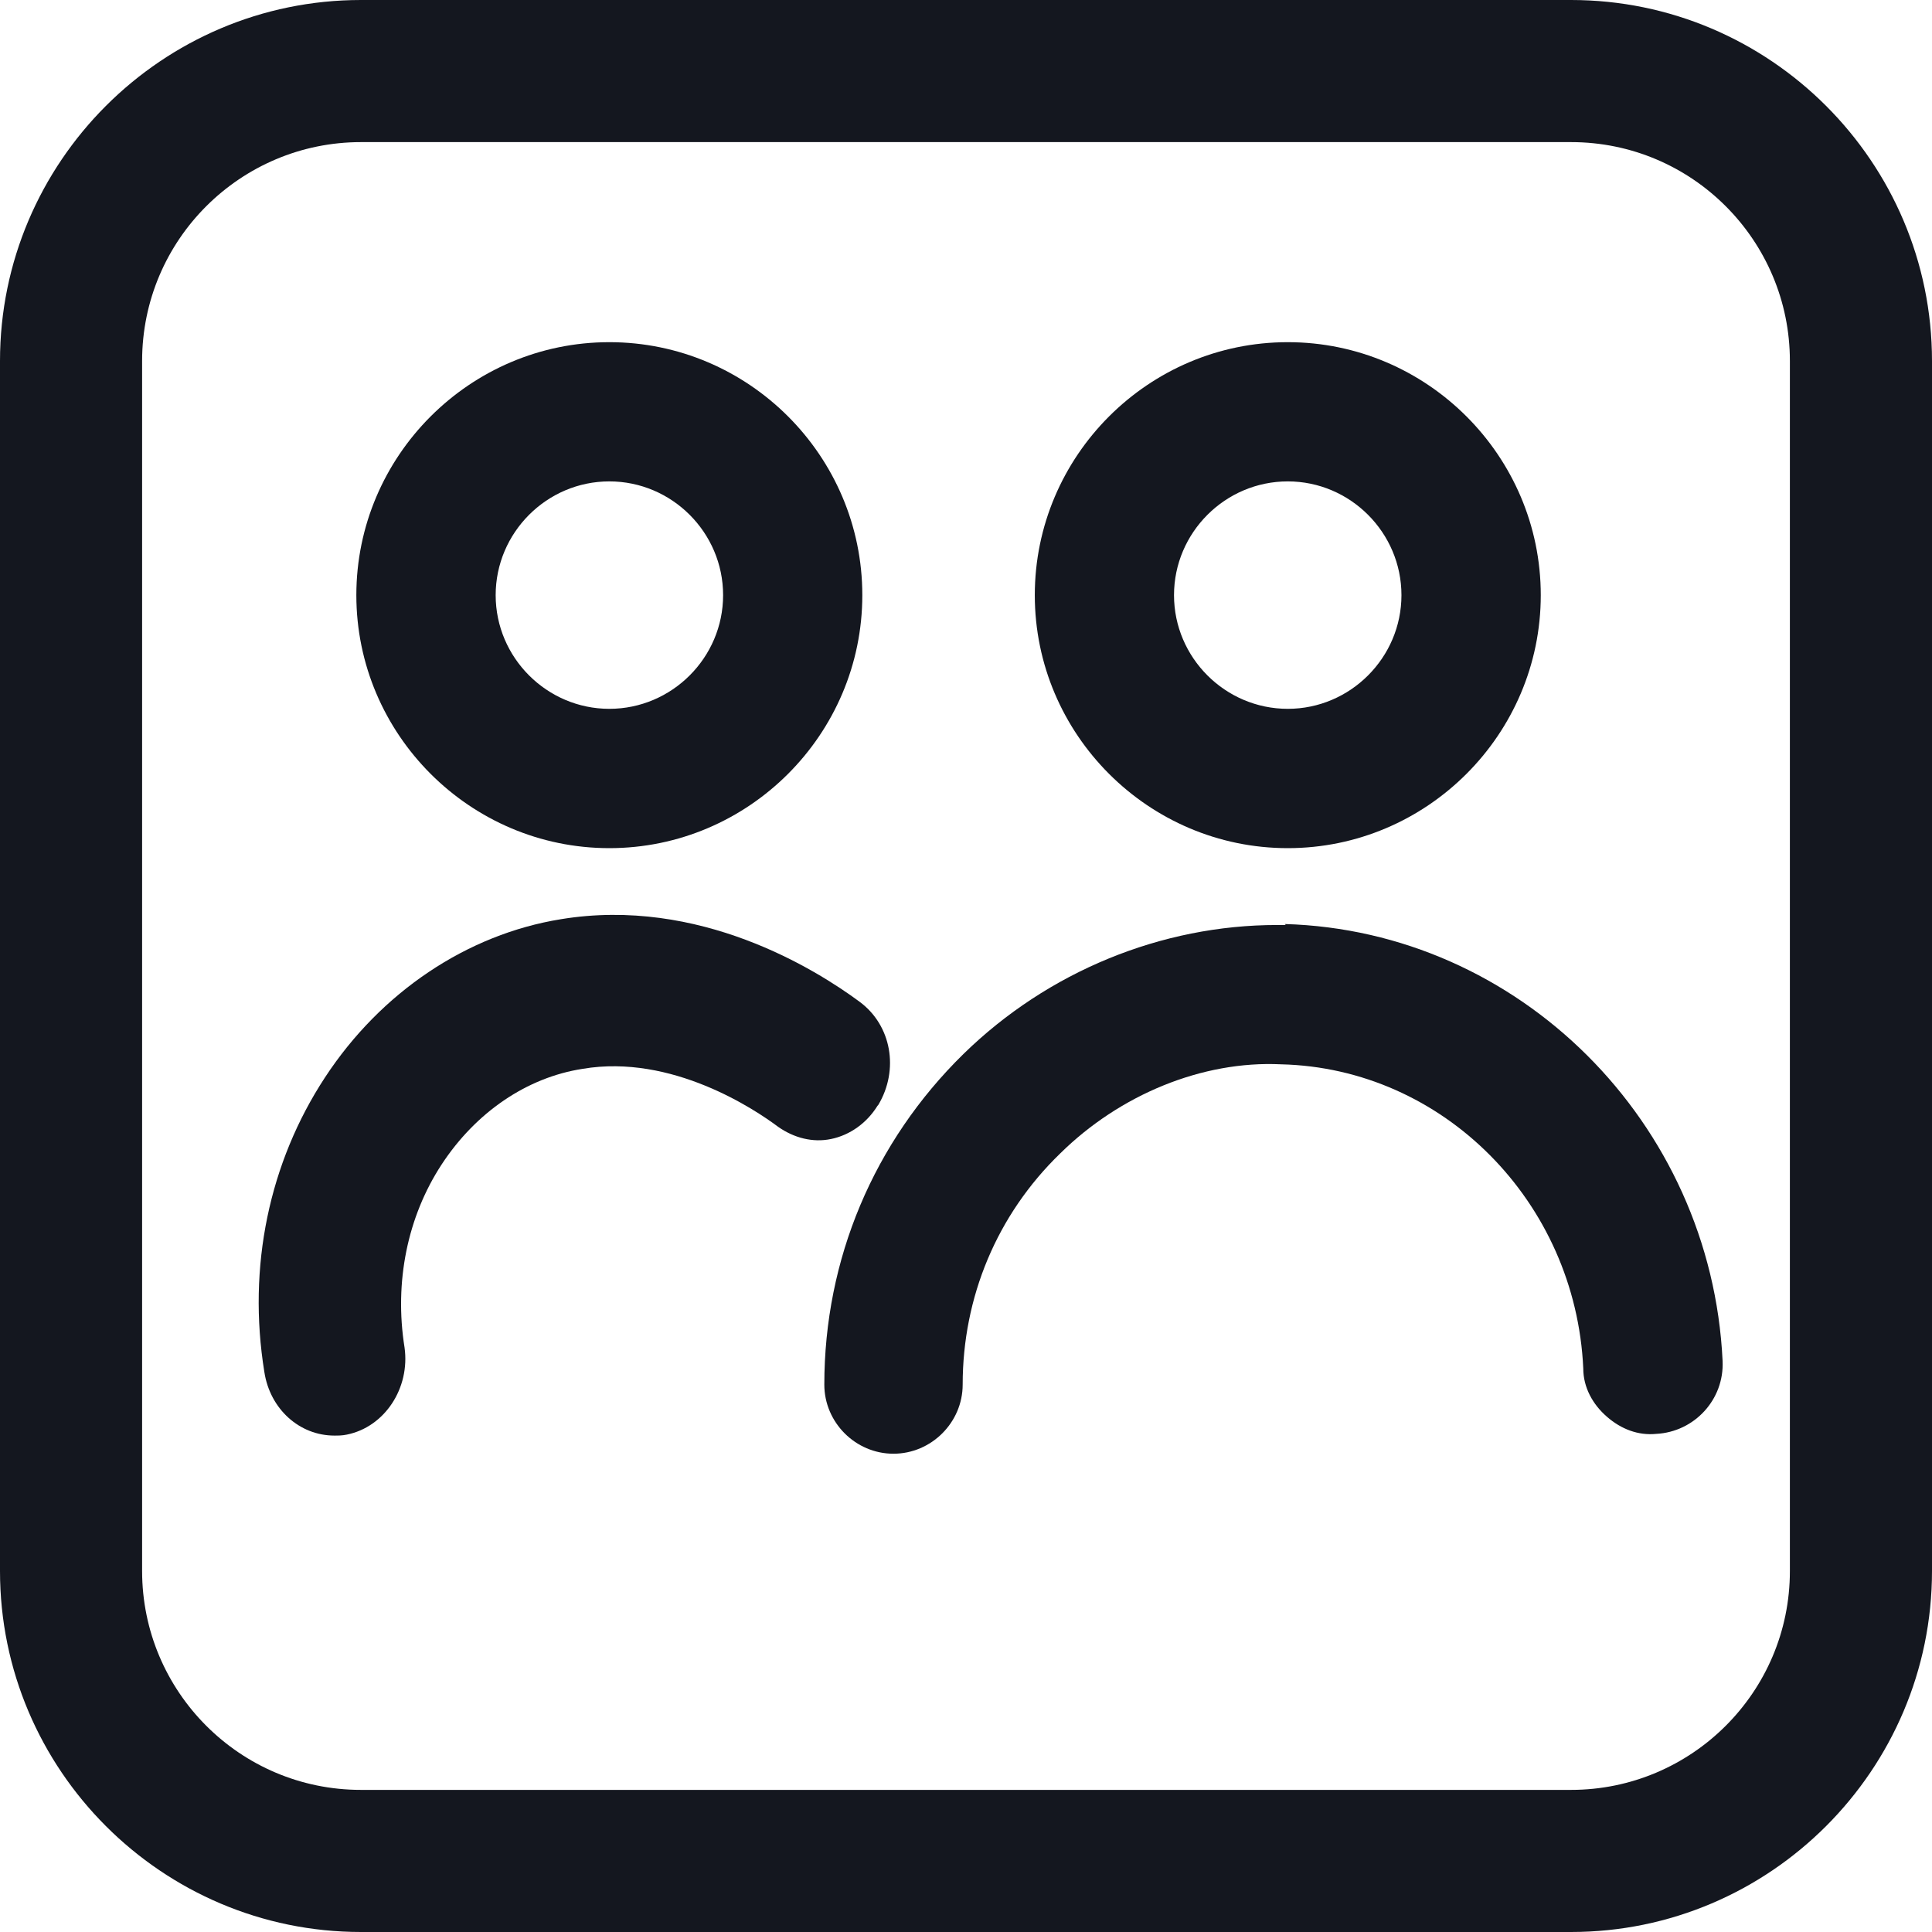
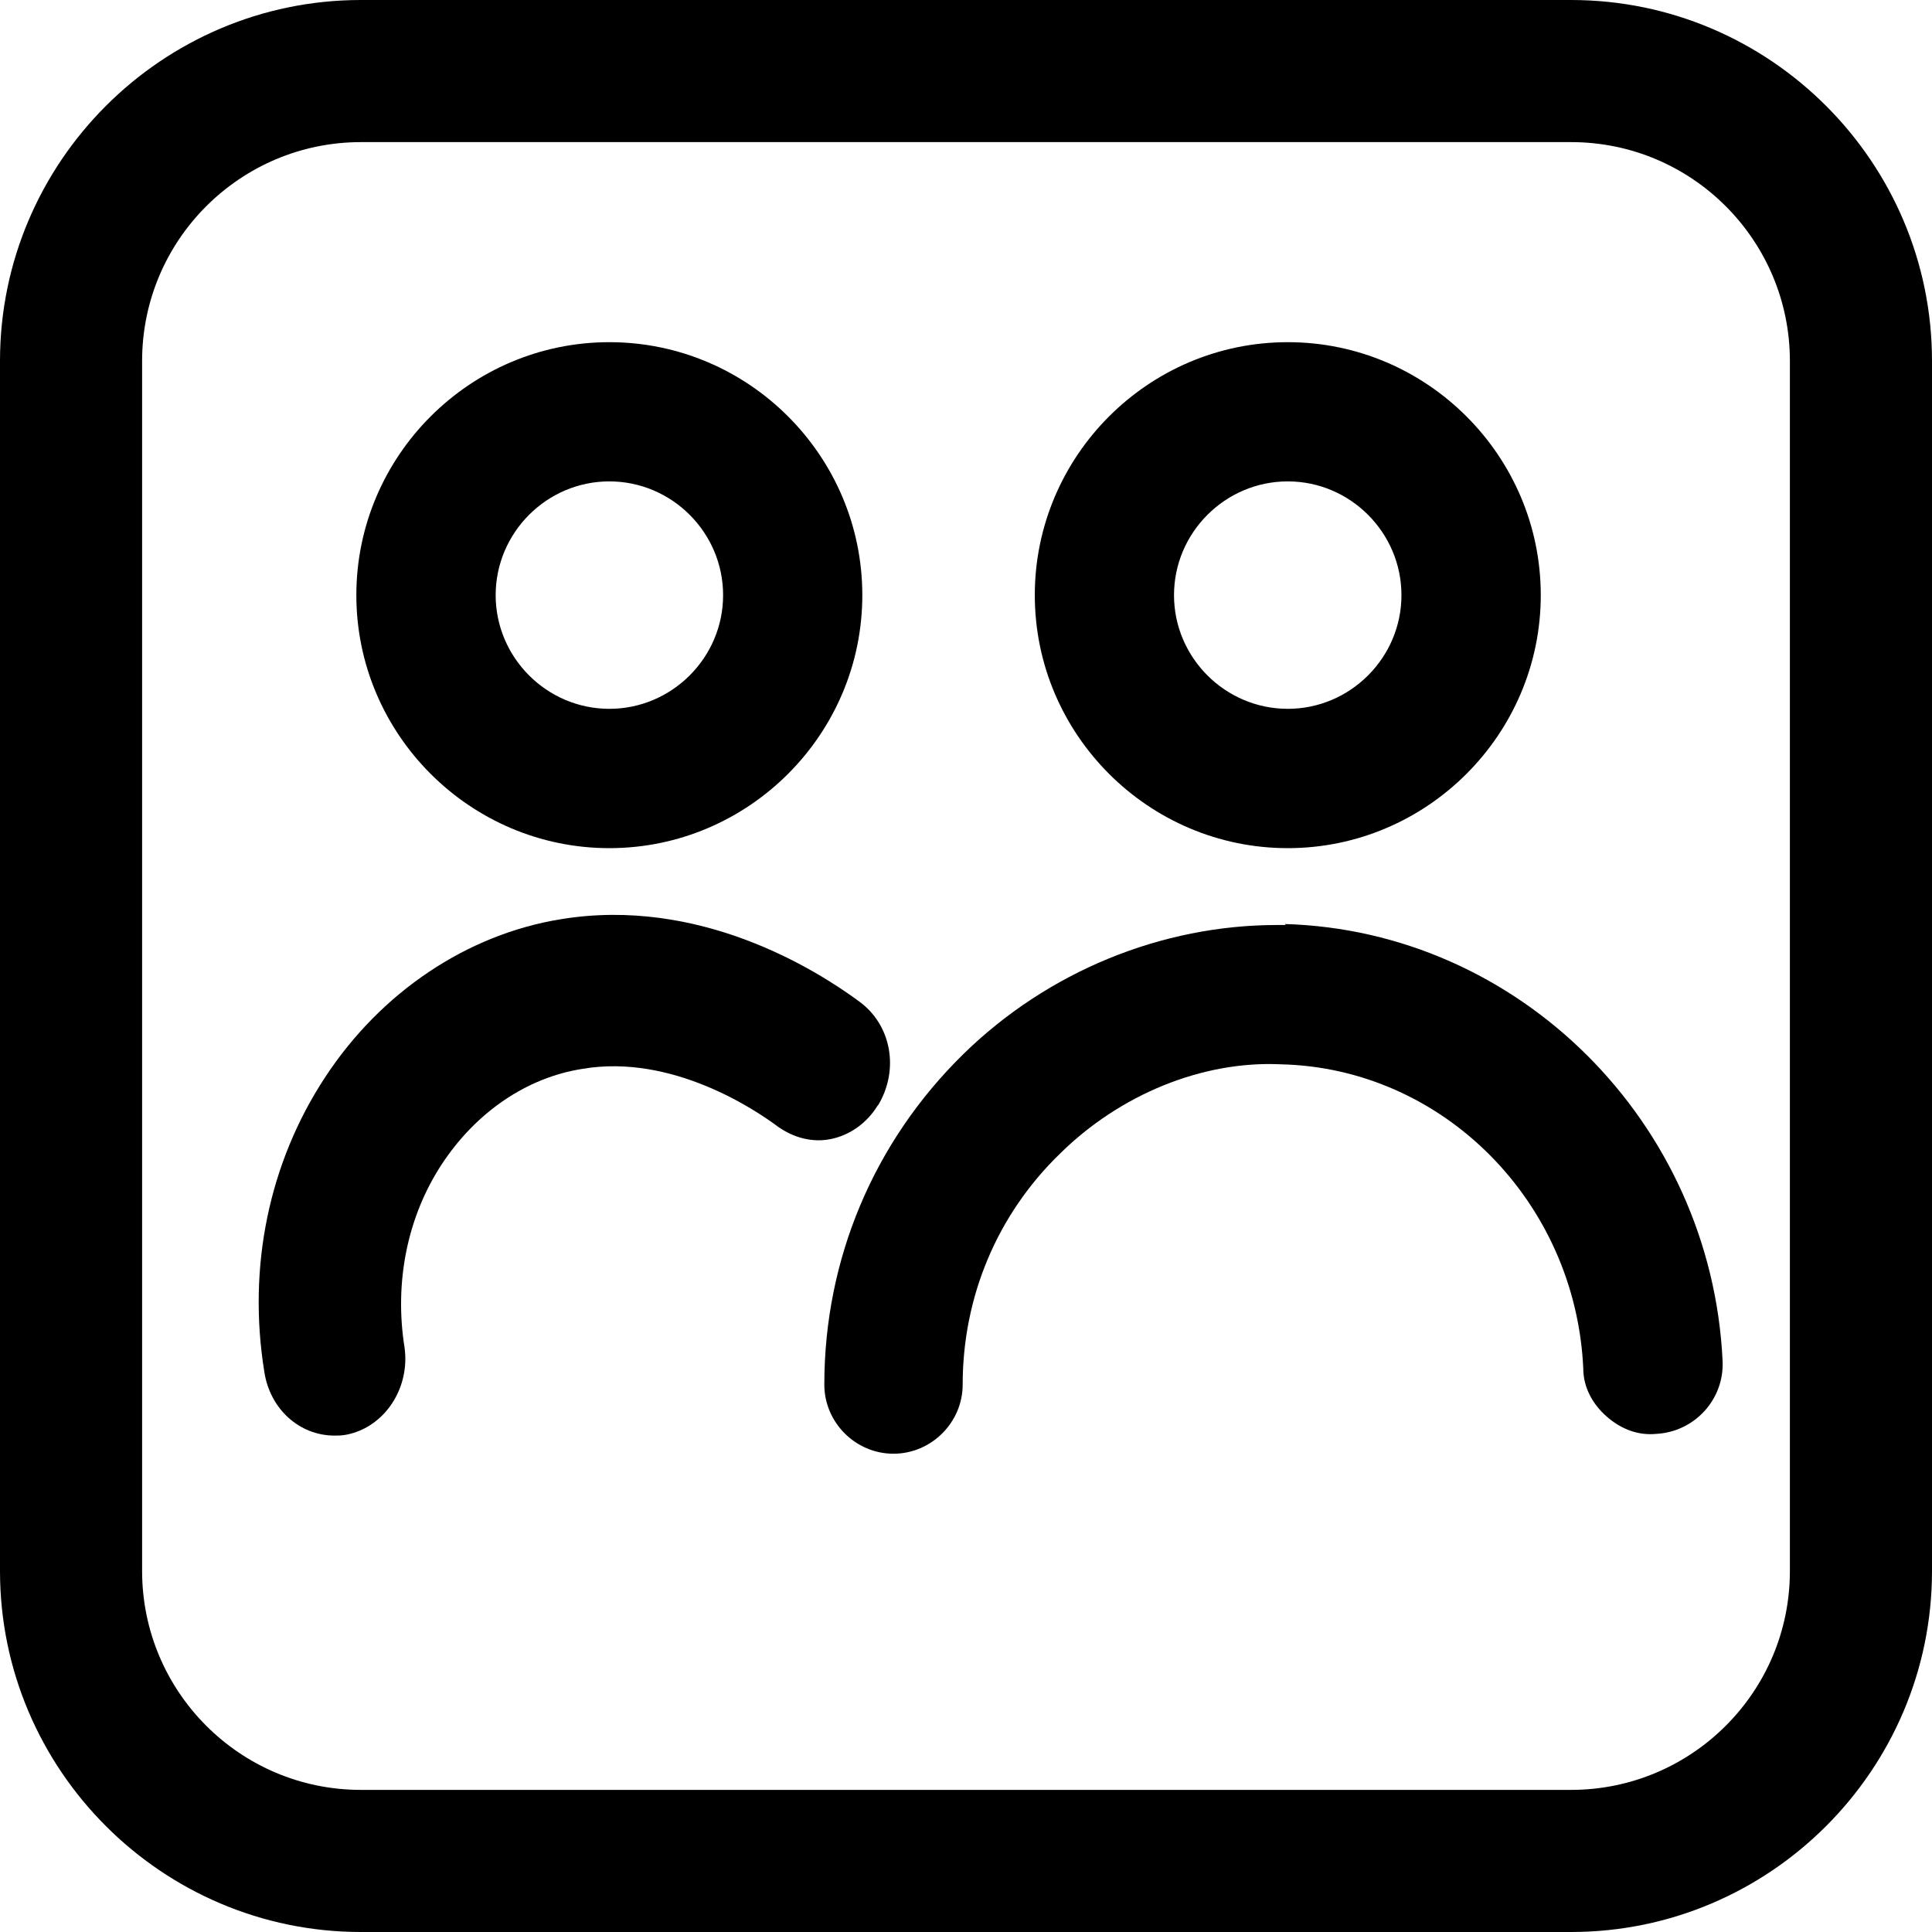
<svg xmlns="http://www.w3.org/2000/svg" width="18" height="18" viewBox="0 0 18 18" fill="none">
-   <path d="M14.637 0H3.363C1.51 0 0 1.51 0 3.363V14.637C0 16.49 1.51 18 3.363 18H14.637C16.49 18 18 16.49 18 14.637V3.363C18 1.51 16.49 0 14.637 0ZM16.676 14.637C16.676 15.767 15.758 16.676 14.637 16.676H3.363C2.233 16.676 1.324 15.758 1.324 14.637V3.363C1.324 2.233 2.242 1.324 3.363 1.324H14.637C15.767 1.324 16.676 2.242 16.676 3.363V14.637Z" fill="#14171F" />
-   <path d="M11.979 8.618C11.979 8.618 11.926 8.618 11.899 8.618C10.822 8.618 9.763 9.051 8.977 9.819C8.139 10.64 7.68 11.734 7.68 12.9C7.68 13.253 7.971 13.544 8.324 13.544C8.677 13.544 8.969 13.253 8.969 12.9C8.969 12.088 9.286 11.319 9.878 10.746C10.434 10.198 11.202 9.881 11.935 9.916C13.444 9.951 14.68 11.196 14.751 12.75C14.751 12.926 14.839 13.085 14.972 13.2C15.104 13.315 15.263 13.376 15.431 13.359C15.784 13.341 16.066 13.041 16.049 12.679C15.943 10.454 14.15 8.671 11.97 8.609L11.979 8.618Z" fill="#14171F" />
-   <path d="M8.183 10.294C8.378 9.967 8.307 9.552 8.007 9.332C7.601 9.032 6.515 8.352 5.226 8.564C4.352 8.705 3.549 9.243 3.028 10.038C2.507 10.832 2.304 11.803 2.463 12.783C2.516 13.128 2.79 13.375 3.116 13.375C3.152 13.375 3.187 13.375 3.231 13.366C3.584 13.295 3.822 12.933 3.769 12.554C3.672 11.945 3.796 11.336 4.114 10.85C4.432 10.364 4.908 10.038 5.429 9.958C6.259 9.817 7.036 10.338 7.248 10.497C7.398 10.603 7.574 10.647 7.742 10.612C7.919 10.576 8.077 10.462 8.175 10.303L8.183 10.294Z" fill="#14171F" />
-   <path d="M11.998 7.902C13.295 7.902 14.355 6.842 14.355 5.545C14.355 4.247 13.295 3.188 11.998 3.188C10.7 3.188 9.641 4.247 9.641 5.545C9.641 6.842 10.7 7.902 11.998 7.902ZM10.938 5.545C10.938 4.962 11.415 4.485 11.998 4.485C12.58 4.485 13.057 4.962 13.057 5.545C13.057 6.127 12.58 6.604 11.998 6.604C11.415 6.604 10.938 6.127 10.938 5.545Z" fill="#14171F" />
-   <path d="M5.677 7.902C6.975 7.902 8.034 6.842 8.034 5.545C8.034 4.247 6.975 3.188 5.677 3.188C4.38 3.188 3.32 4.247 3.32 5.545C3.32 6.842 4.38 7.902 5.677 7.902ZM4.618 5.545C4.618 4.962 5.095 4.485 5.677 4.485C6.26 4.485 6.737 4.962 6.737 5.545C6.737 6.127 6.26 6.604 5.677 6.604C5.095 6.604 4.618 6.127 4.618 5.545Z" fill="#14171F" />
+   <path d="M14.637 0H3.363C1.51 0 0 1.51 0 3.363V14.637C0 16.49 1.51 18 3.363 18H14.637C16.49 18 18 16.49 18 14.637V3.363C18 1.51 16.49 0 14.637 0ZM16.676 14.637C16.676 15.767 15.758 16.676 14.637 16.676H3.363C2.233 16.676 1.324 15.758 1.324 14.637V3.363C1.324 2.233 2.242 1.324 3.363 1.324H14.637C15.767 1.324 16.676 2.242 16.676 3.363V14.637Z" fill="currentColor" />
+   <path d="M11.979 8.618C11.979 8.618 11.926 8.618 11.899 8.618C10.822 8.618 9.763 9.051 8.977 9.819C8.139 10.64 7.68 11.734 7.68 12.9C7.68 13.253 7.971 13.544 8.324 13.544C8.677 13.544 8.969 13.253 8.969 12.9C8.969 12.088 9.286 11.319 9.878 10.746C10.434 10.198 11.202 9.881 11.935 9.916C13.444 9.951 14.68 11.196 14.751 12.75C14.751 12.926 14.839 13.085 14.972 13.2C15.104 13.315 15.263 13.376 15.431 13.359C15.784 13.341 16.066 13.041 16.049 12.679C15.943 10.454 14.15 8.671 11.97 8.609L11.979 8.618Z" fill="currentColor" />
+   <path d="M8.183 10.294C8.378 9.967 8.307 9.552 8.007 9.332C7.601 9.032 6.515 8.352 5.226 8.564C4.352 8.705 3.549 9.243 3.028 10.038C2.507 10.832 2.304 11.803 2.463 12.783C2.516 13.128 2.79 13.375 3.116 13.375C3.152 13.375 3.187 13.375 3.231 13.366C3.584 13.295 3.822 12.933 3.769 12.554C3.672 11.945 3.796 11.336 4.114 10.85C4.432 10.364 4.908 10.038 5.429 9.958C6.259 9.817 7.036 10.338 7.248 10.497C7.398 10.603 7.574 10.647 7.742 10.612C7.919 10.576 8.077 10.462 8.175 10.303L8.183 10.294Z" fill="currentColor" />
+   <path d="M11.998 7.902C13.295 7.902 14.355 6.842 14.355 5.545C14.355 4.247 13.295 3.188 11.998 3.188C10.7 3.188 9.641 4.247 9.641 5.545C9.641 6.842 10.7 7.902 11.998 7.902ZM10.938 5.545C10.938 4.962 11.415 4.485 11.998 4.485C12.58 4.485 13.057 4.962 13.057 5.545C13.057 6.127 12.58 6.604 11.998 6.604C11.415 6.604 10.938 6.127 10.938 5.545Z" fill="currentColor" />
+   <path d="M5.677 7.902C6.975 7.902 8.034 6.842 8.034 5.545C8.034 4.247 6.975 3.188 5.677 3.188C4.38 3.188 3.32 4.247 3.32 5.545C3.32 6.842 4.38 7.902 5.677 7.902ZM4.618 5.545C4.618 4.962 5.095 4.485 5.677 4.485C6.26 4.485 6.737 4.962 6.737 5.545C6.737 6.127 6.26 6.604 5.677 6.604C5.095 6.604 4.618 6.127 4.618 5.545Z" fill="currentColor" />
</svg>
